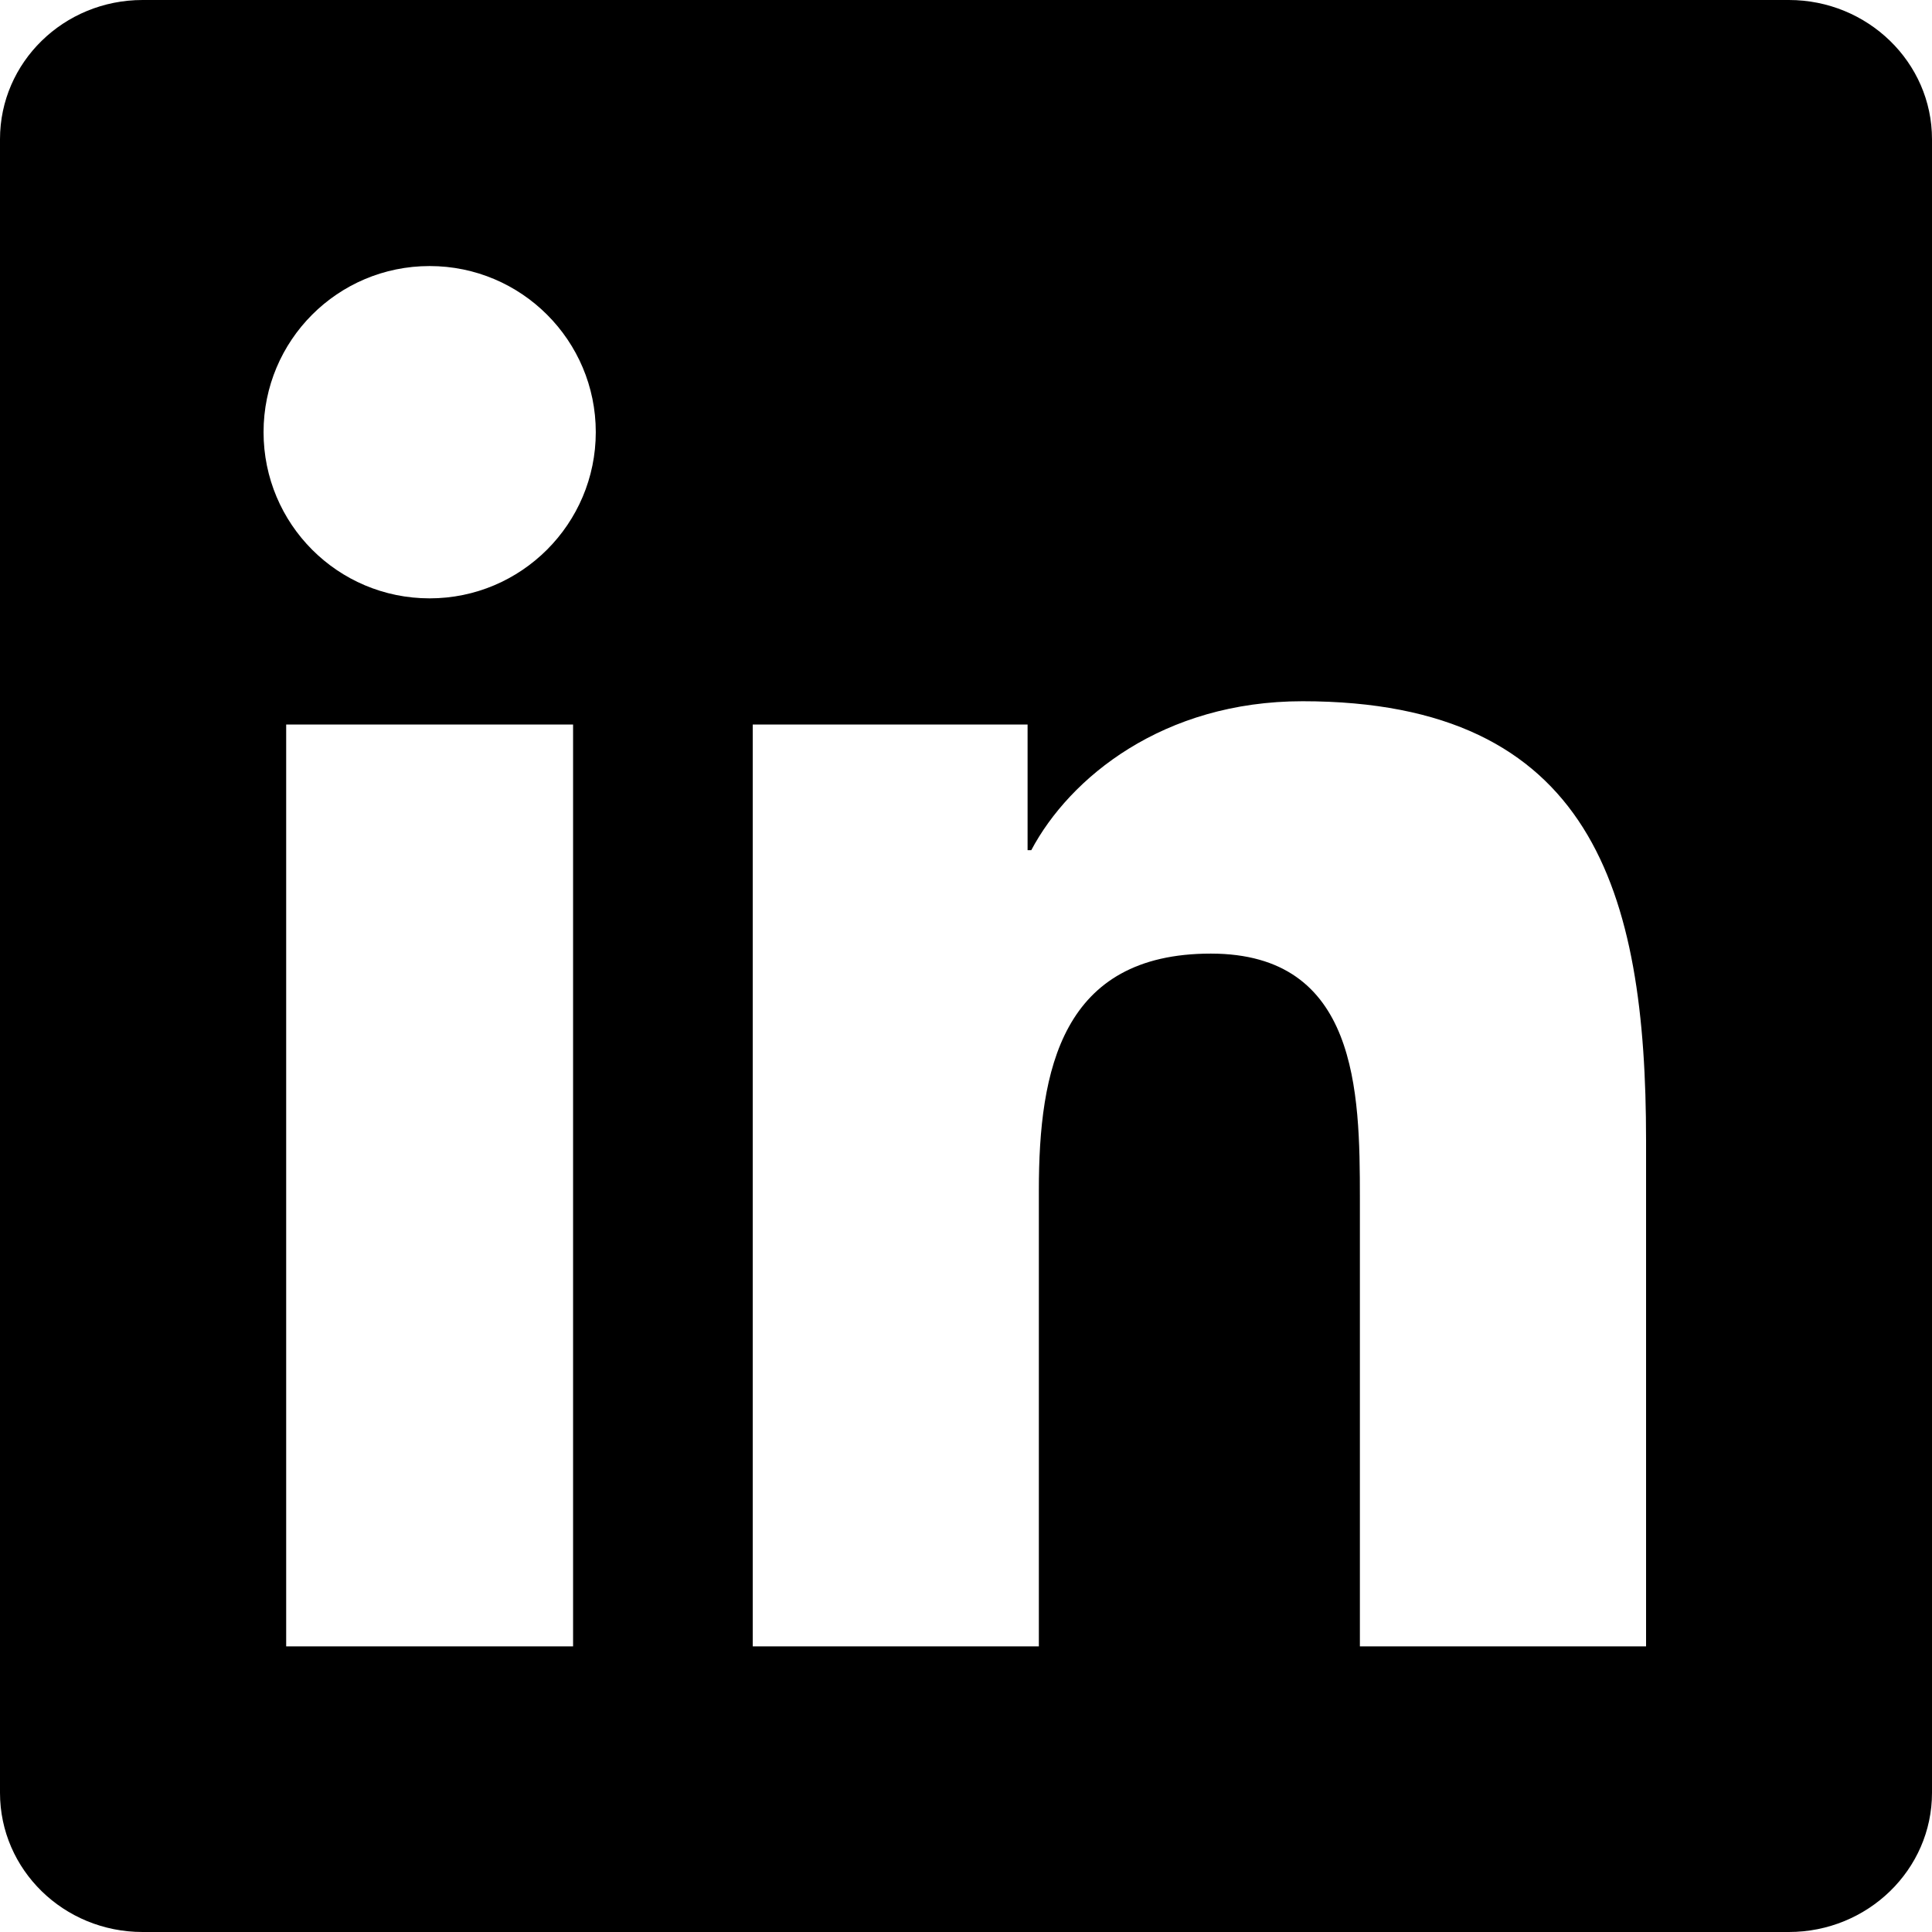
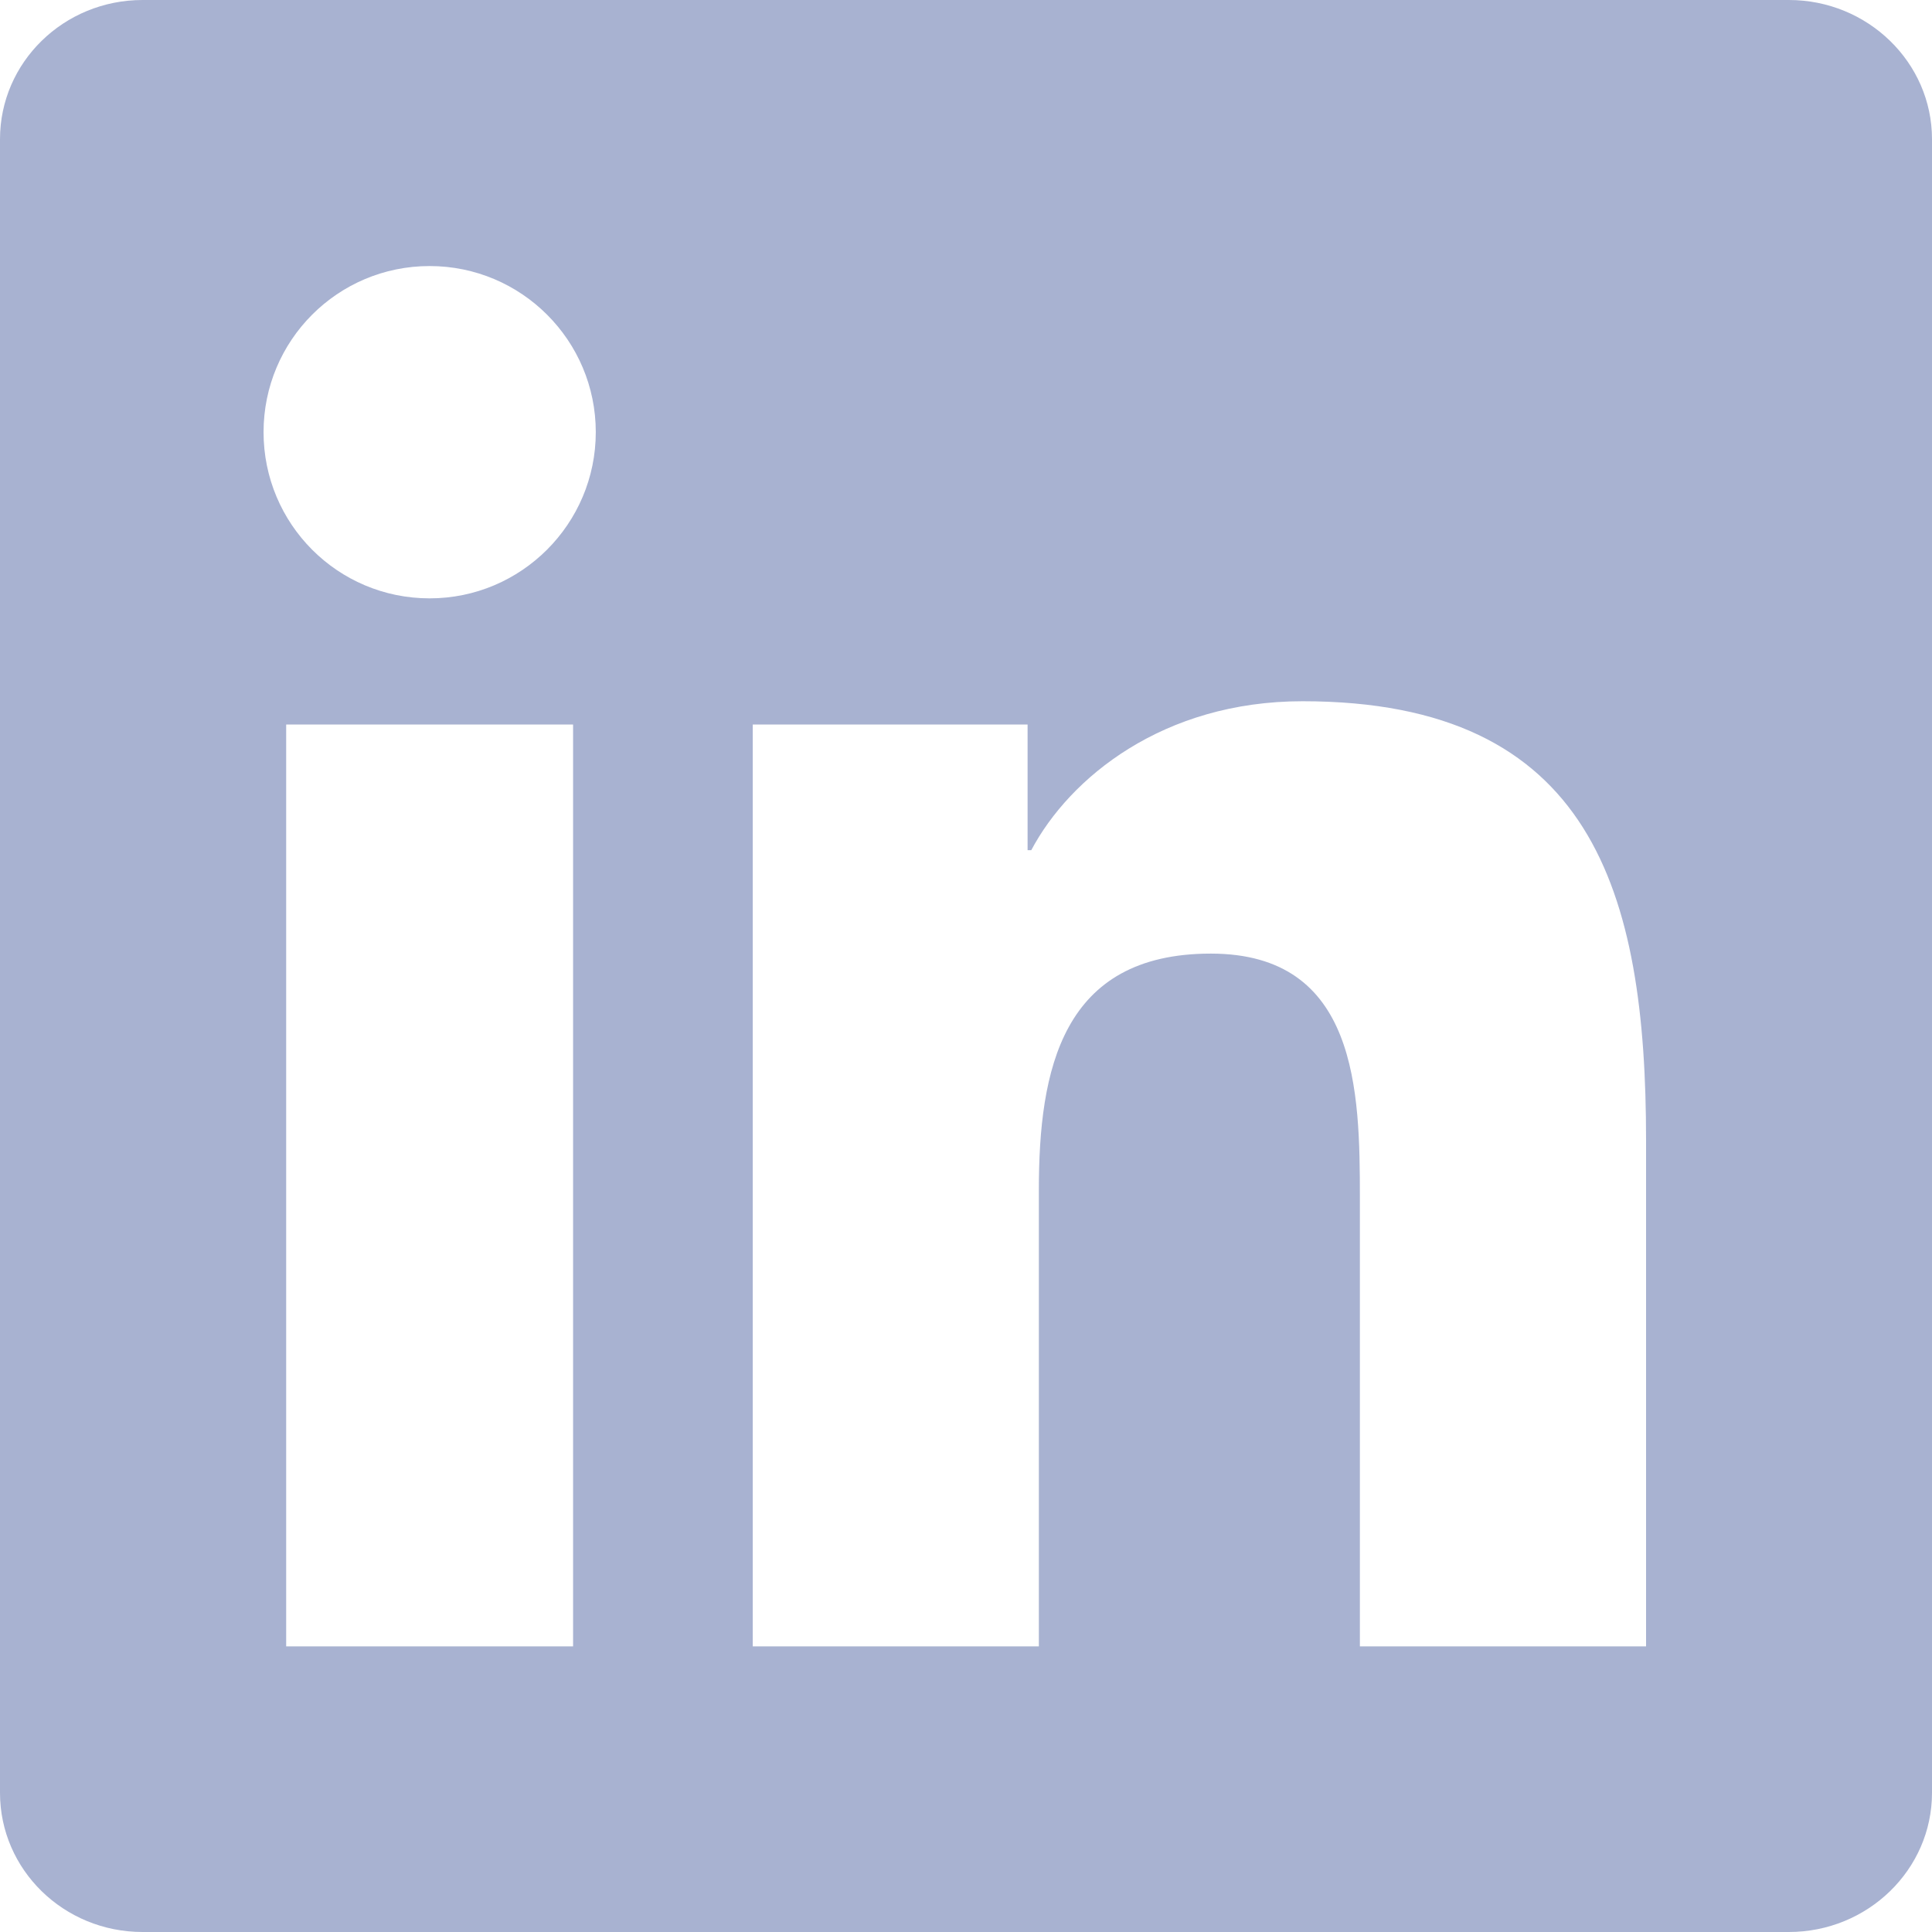
- <svg xmlns="http://www.w3.org/2000/svg" role="img" viewBox="0 0 24 24">
-   <path d="M20.447 20.452h-3.554v-5.569c0-1.328-.027-3.037-1.852-3.037-1.853 0-2.136 1.445-2.136 2.939v5.667H9.351V9h3.414v1.561h.046c.477-.9 1.637-1.85 3.37-1.85 3.601 0 4.267 2.37 4.267 5.455v6.286zM5.337 7.433c-1.144 0-2.063-.926-2.063-2.065 0-1.138.92-2.063 2.063-2.063 1.14 0 2.064.925 2.064 2.063 0 1.139-.925 2.065-2.064 2.065zm1.782 13.019H3.555V9h3.564v11.452zM22.225 0H1.771C.792 0 0 .774 0 1.729v20.542C0 23.227.792 24 1.771 24h20.451C23.2 24 24 23.227 24 22.271V1.729C24 .774 23.2 0 22.222 0h.003z" />
+ <svg xmlns="http://www.w3.org/2000/svg" role="img" viewBox="0 0 24 24" version="1.1" id="svg1">
+   <defs id="defs1" />
+   <path d="M20.447 20.452h-3.554v-5.569c0-1.328-.027-3.037-1.852-3.037-1.853 0-2.136 1.445-2.136 2.939v5.667H9.351V9h3.414v1.561h.046c.477-.9 1.637-1.85 3.37-1.85 3.601 0 4.267 2.37 4.267 5.455v6.286zM5.337 7.433c-1.144 0-2.063-.926-2.063-2.065 0-1.138.92-2.063 2.063-2.063 1.14 0 2.064.925 2.064 2.063 0 1.139-.925 2.065-2.064 2.065zm1.782 13.019H3.555V9h3.564v11.452zM22.225 0H1.771C.792 0 0 .774 0 1.729v20.542C0 23.227.792 24 1.771 24h20.451C23.2 24 24 23.227 24 22.271V1.729C24 .774 23.2 0 22.222 0h.003z" id="path1" style="stroke-width:1.002;stroke-dasharray:none;fill:#a8b2d1;fill-opacity:1" />
</svg>
